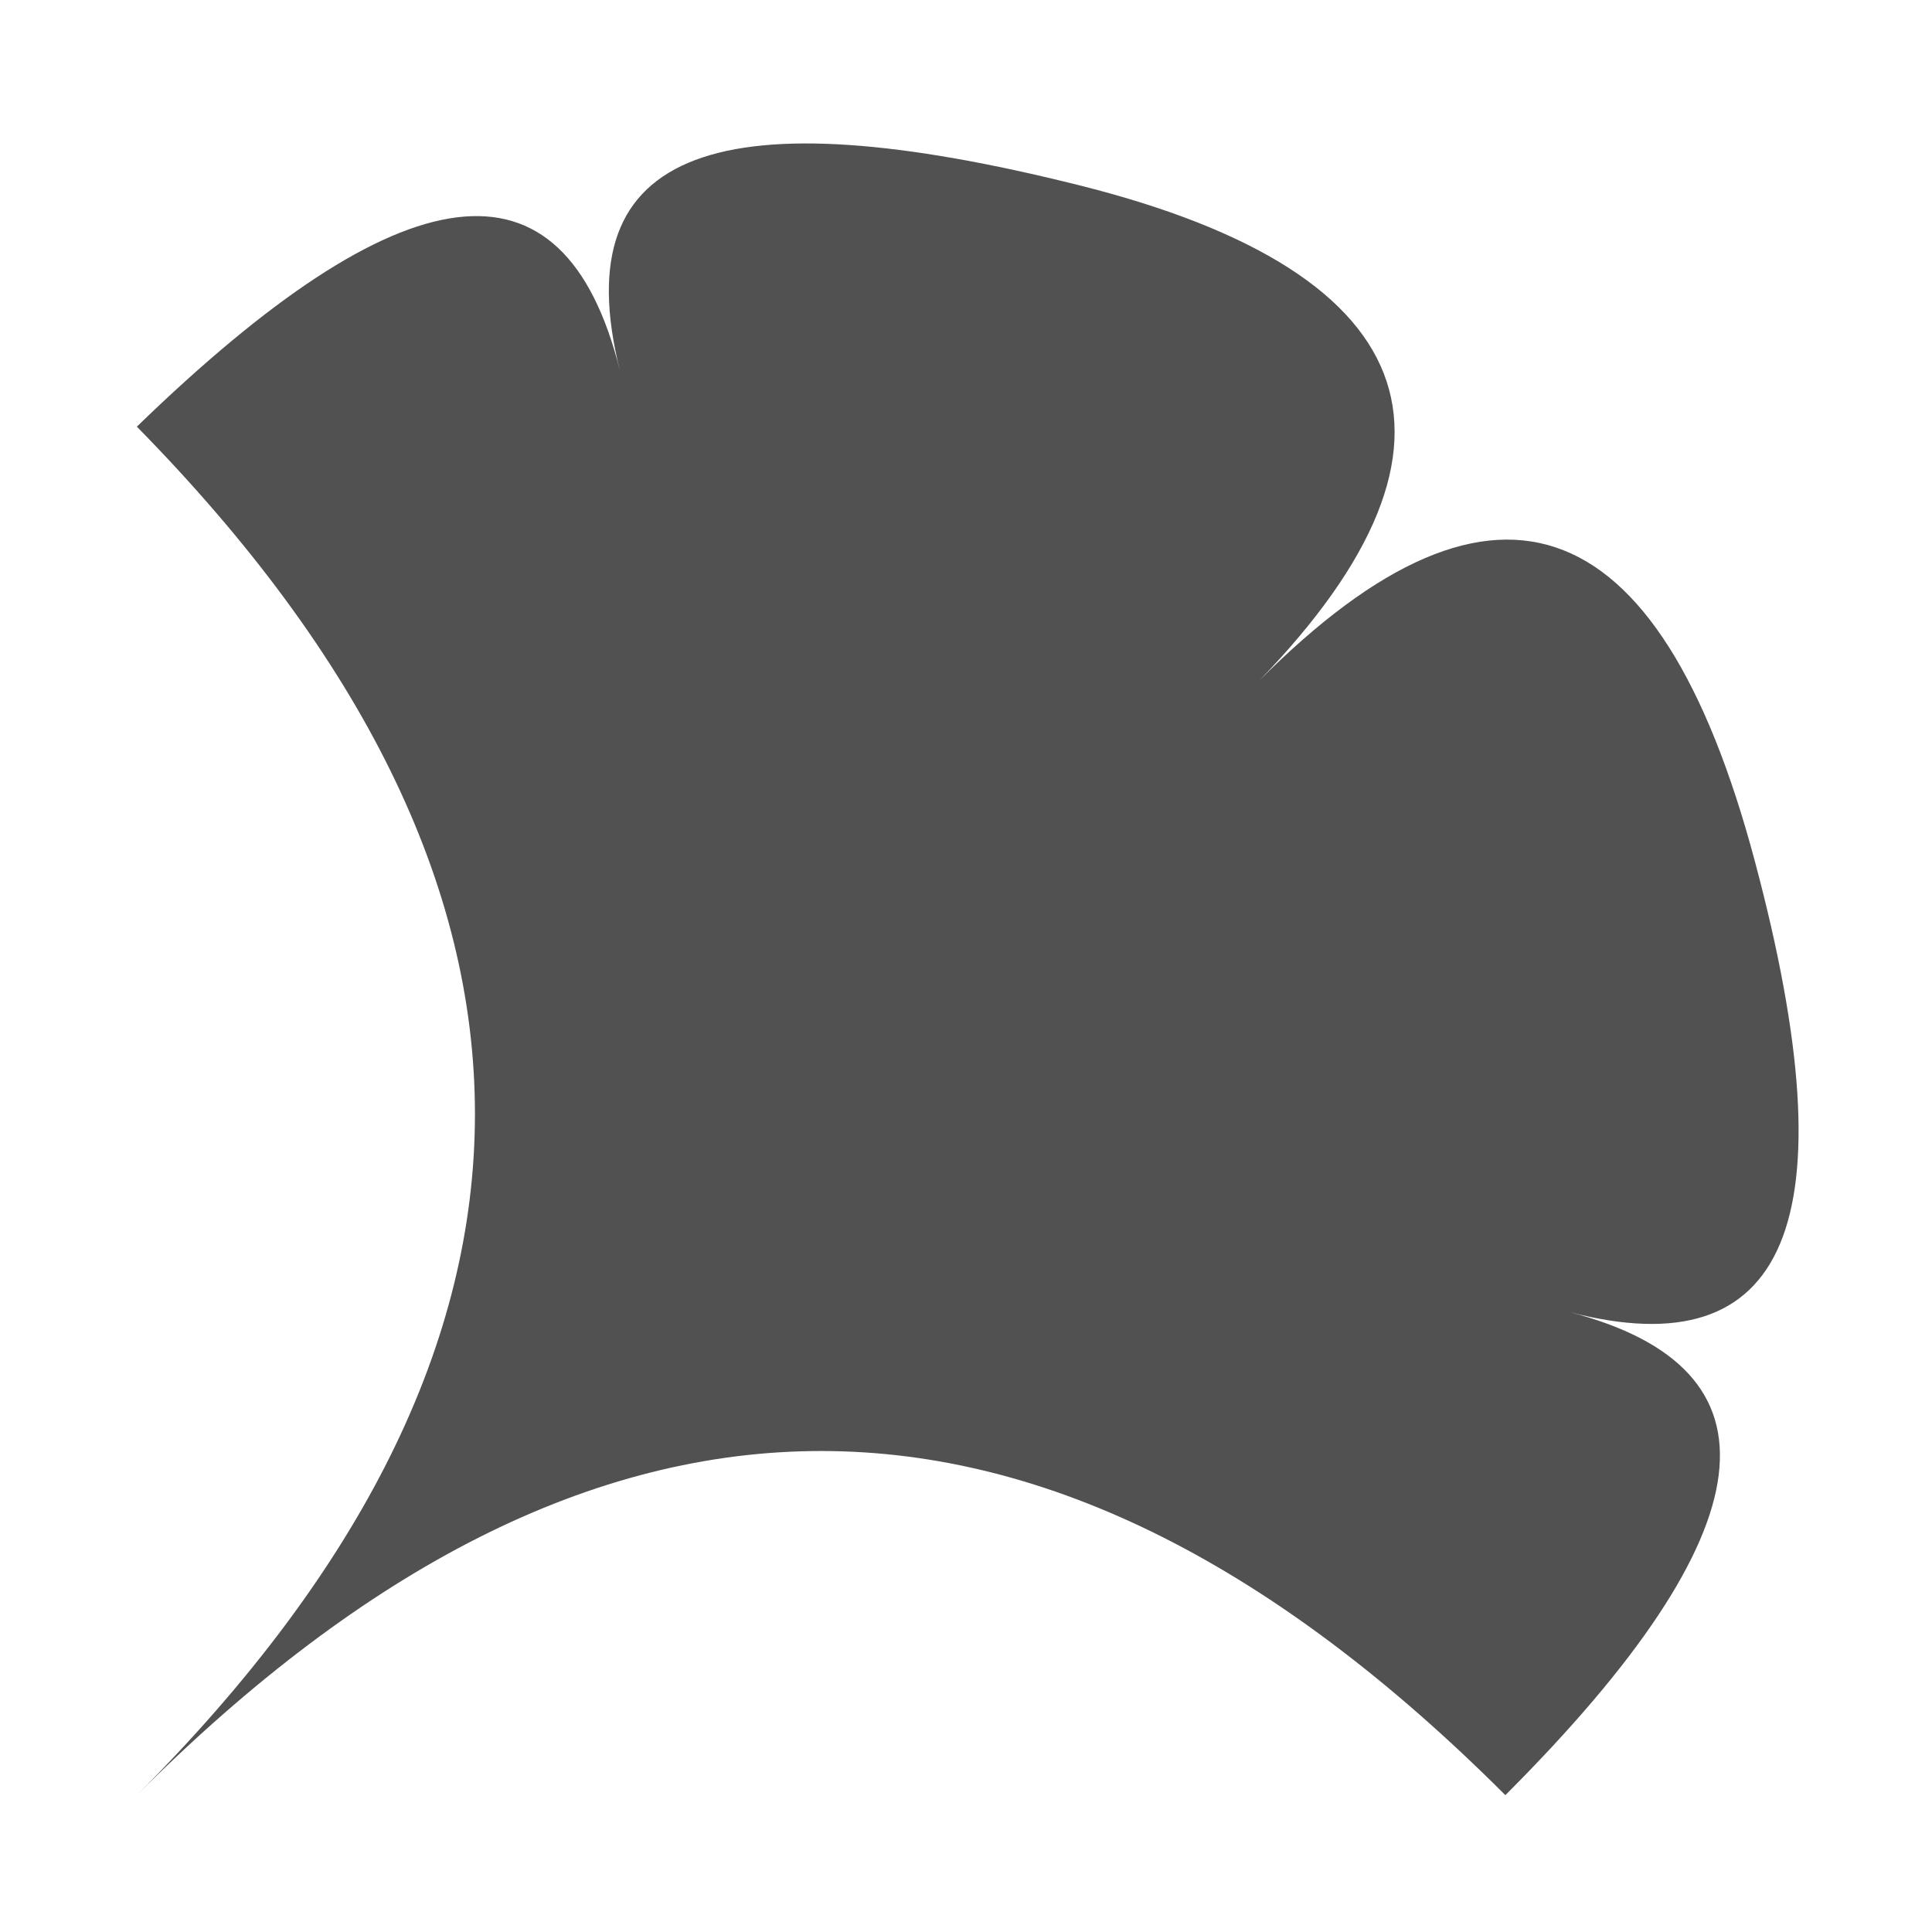
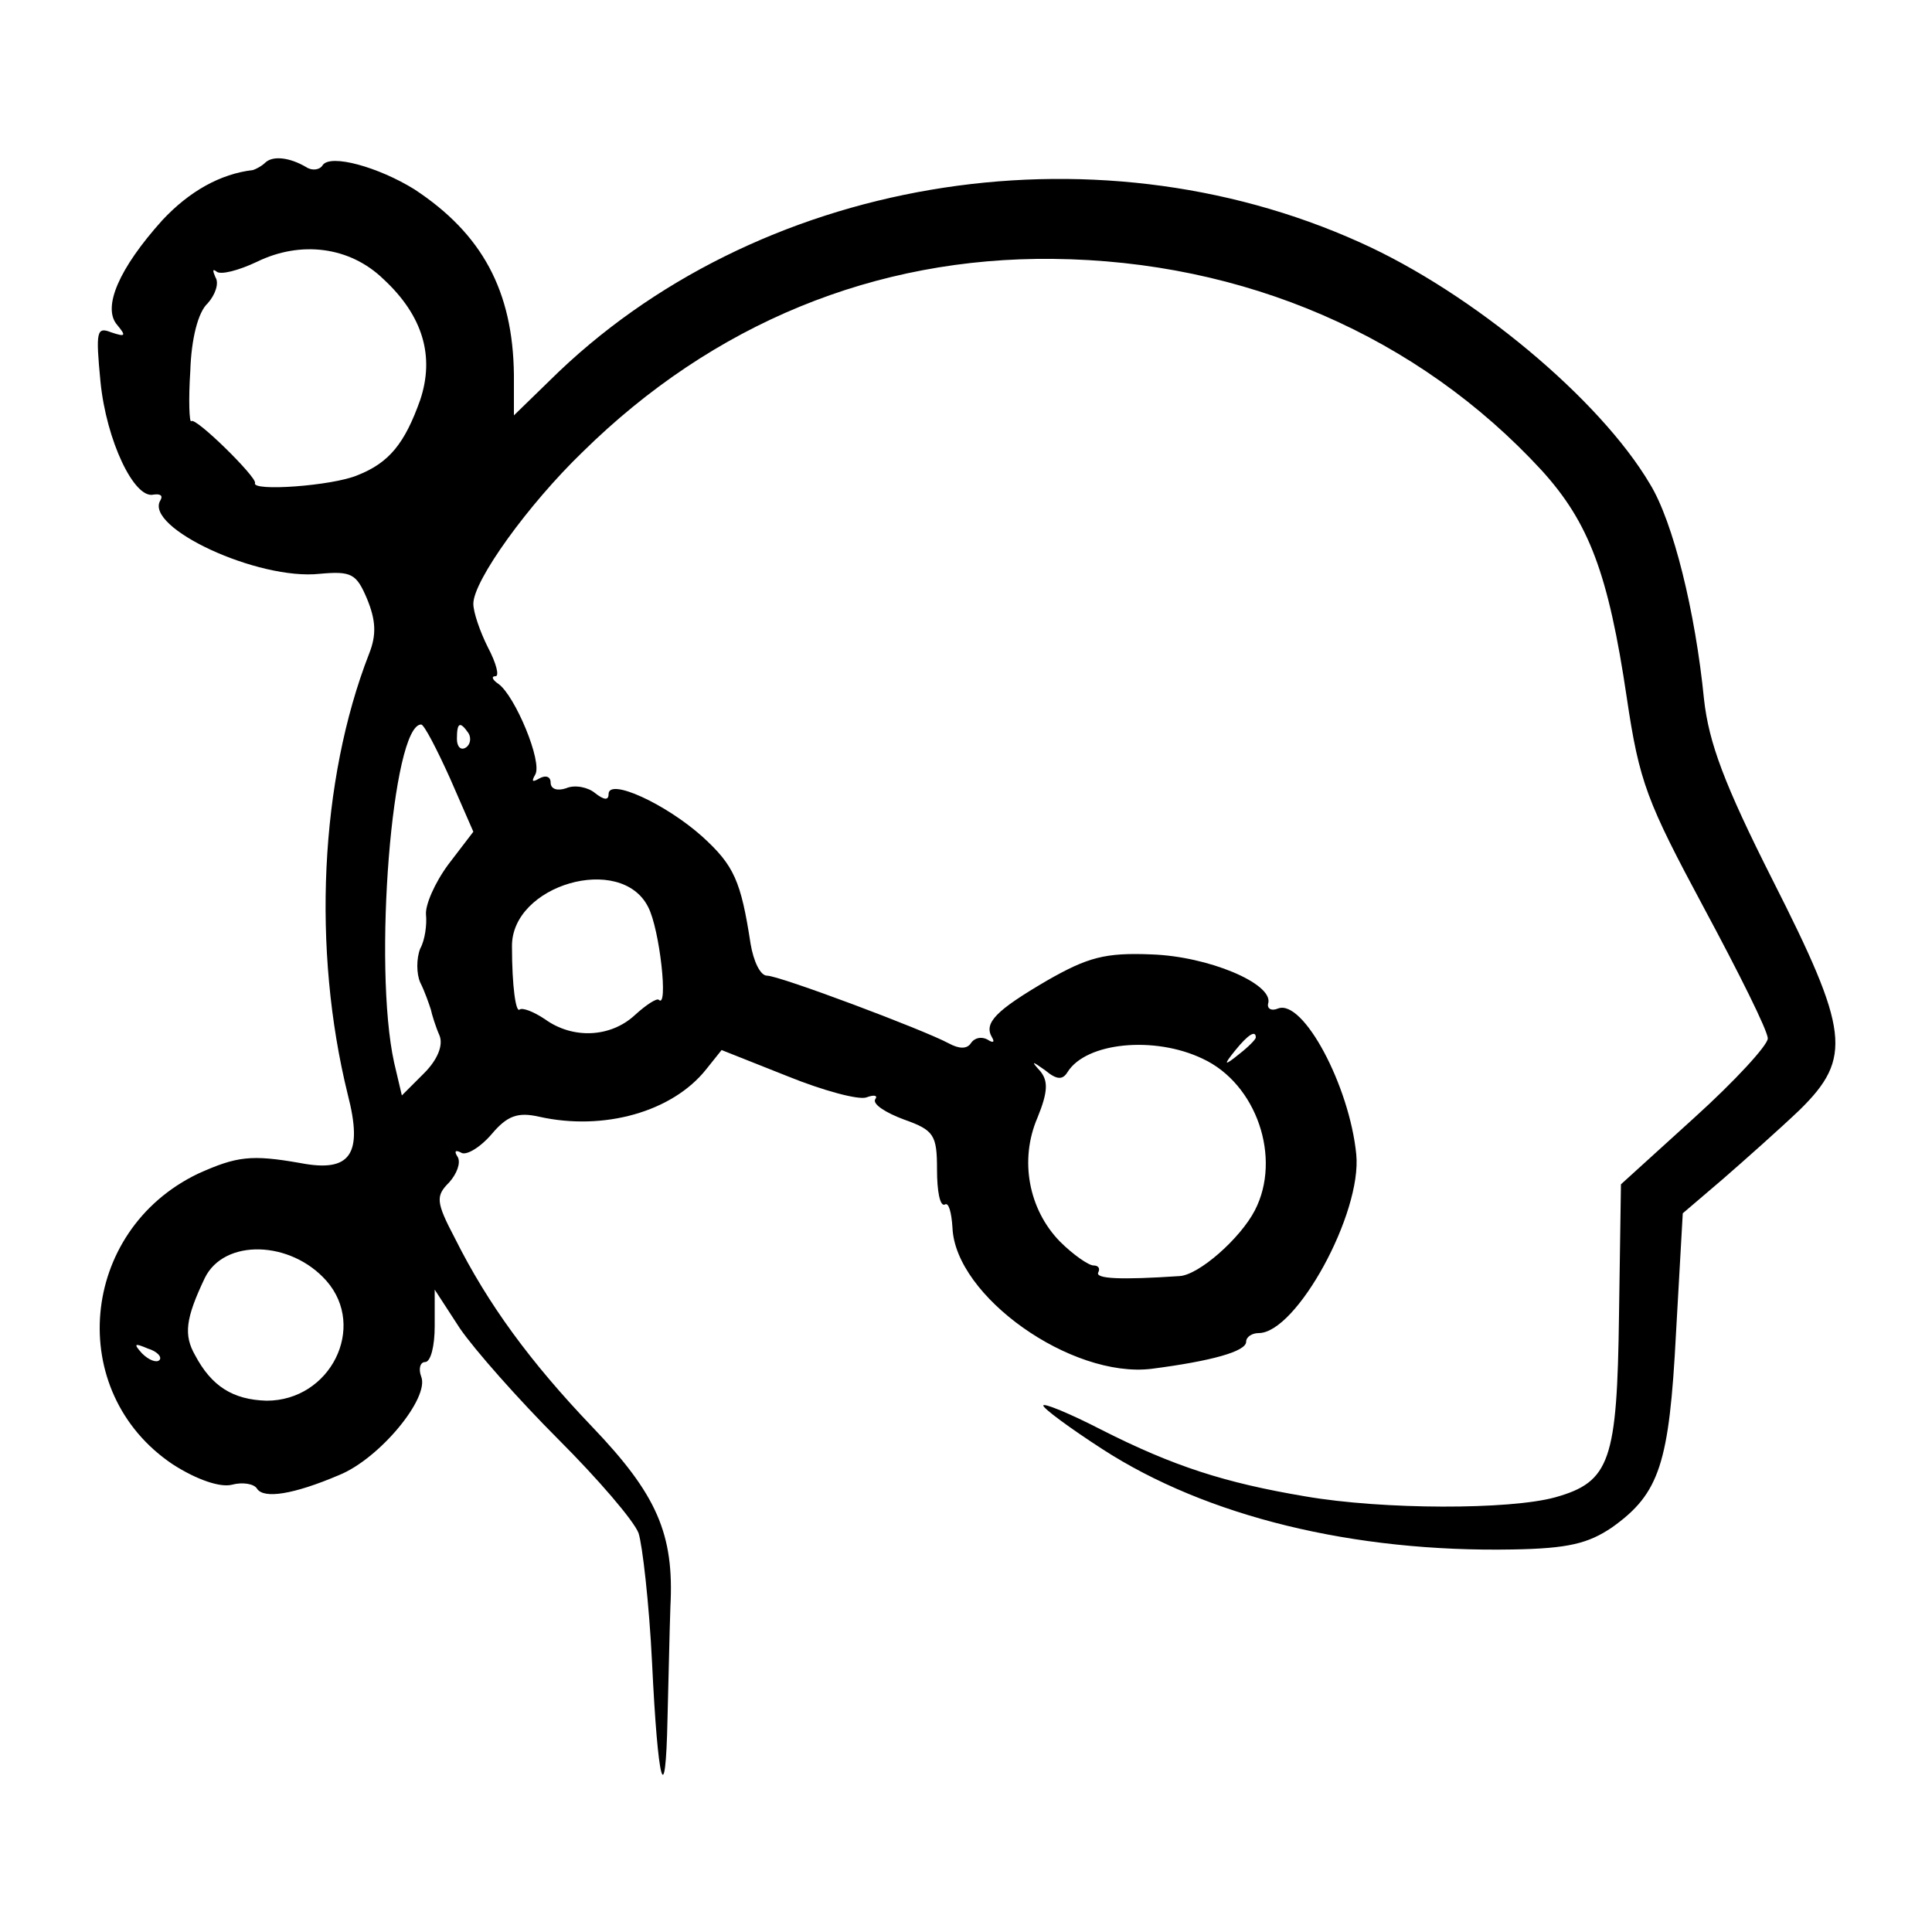
- <svg xmlns="http://www.w3.org/2000/svg" version="1.1" x="0px" y="0px" width="24px" height="24px" viewBox="0 0 24 24">
-   <style type="text/css">
- 	.st0{fill:#515151;}
- </style>
-   <path class="st0" d="M1.7,22.3c5.7-5.7,11.3-5.7,17,0c3.3-3.3,3.5-5.3,0.8-6c2.7,0.7,3.5-1.1,2.3-5.6s-3.3-5.2-6.3-2.1  c3-3,2.3-5.2-2.1-6.3S7,1.8,7.7,4.6C7,1.8,5,2.1,1.7,5.3C7.3,11,7.3,16.7,1.7,22.3" />
+ <svg xmlns="http://www.w3.org/2000/svg" version="1.0" width="200pt" height="200pt" viewBox="0 0 200 200" preserveAspectRatio="xMidYMid meet">
+   <g transform="translate(0,200) scale(0.1,-0.1)" fill="#000000" stroke="none">
+     <path d="M275 1832 c-4 -4 -10 -7 -13 -8 -34 -4 -66 -22 -94 -52 -45 -50 -62 -90 -47 -108 10 -12 9 -13 -6 -8 -15 6 -16 1 -11 -51 6 -61 35 -122 55 -117 7 1 10 -1 7 -6 -17 -28 101 -83 165 -76 33 3 38 0 49 -26 9 -22 10 -37 2 -57 -51 -131 -59 -306 -22 -456 16 -62 3 -81 -49 -71 -51 9 -66 7 -106 -11 -123 -59 -138 -226 -26 -301 25 -16 49 -24 61 -21 11 3 23 1 26 -4 7 -11 38 -6 85 14 42 17 94 80 85 102 -3 8 -1 15 4 15 6 0 10 17 10 37 l0 38 26 -40 c15 -22 61 -74 102 -115 41 -41 78 -84 83 -97 4 -12 11 -73 14 -134 6 -126 14 -156 16 -58 1 35 2 88 3 116 4 75 -14 116 -81 186 -64 67 -108 127 -142 195 -20 38 -20 44 -6 58 8 9 12 20 9 26 -4 6 -3 8 3 5 5 -4 20 5 32 19 16 19 27 23 49 18 67 -15 138 5 173 49 l16 20 68 -27 c37 -15 74 -25 82 -22 8 3 12 2 9 -2 -3 -5 11 -14 30 -21 31 -11 34 -16 34 -52 0 -22 3 -38 8 -36 4 3 7 -8 8 -24 3 -71 123 -156 206 -146 62 8 98 18 98 28 0 5 6 9 13 9 39 0 107 124 101 185 -7 71 -55 161 -81 151 -7 -3 -12 0 -10 6 4 20 -62 48 -121 50 -48 2 -66 -3 -108 -27 -53 -31 -66 -44 -57 -59 3 -5 1 -6 -5 -2 -6 3 -13 2 -17 -4 -4 -6 -12 -6 -23 0 -26 14 -175 70 -188 70 -7 0 -14 15 -17 33 -10 65 -17 81 -50 111 -38 34 -97 61 -97 44 0 -7 -5 -6 -14 1 -7 6 -21 9 -30 5 -9 -3 -16 -1 -16 6 0 6 -5 8 -12 4 -7 -4 -8 -3 -4 4 8 13 -21 82 -38 94 -6 4 -8 8 -3 8 4 0 1 13 -8 30 -8 16 -15 36 -15 45 0 24 57 103 113 157 135 133 303 202 487 200 198 -2 378 -80 506 -219 49 -54 69 -107 88 -235 13 -88 21 -108 80 -218 36 -67 66 -127 66 -135 0 -7 -34 -44 -76 -82 l-76 -69 -2 -135 c-2 -151 -9 -173 -66 -189 -47 -13 -178 -13 -259 1 -83 14 -136 31 -211 69 -33 17 -60 28 -60 25 0 -3 27 -23 61 -45 108 -70 260 -107 425 -104 57 1 78 6 103 23 49 35 59 66 66 201 l7 124 41 35 c23 20 59 52 80 72 55 54 51 82 -28 238 -50 99 -66 142 -71 187 -9 91 -32 184 -56 223 -52 88 -184 198 -300 250 -279 126 -627 67 -839 -143 l-37 -36 0 42 c-1 87 -33 146 -103 192 -37 23 -87 37 -95 25 -3 -5 -11 -6 -17 -2 -17 10 -34 12 -42 5z m122 -121 c41 -38 53 -80 38 -125 -16 -45 -32 -65 -65 -78 -26 -11 -110 -17 -106 -8 2 6 -62 69 -66 64 -2 -2 -3 22 -1 52 1 33 8 61 18 70 8 9 12 21 8 27 -3 7 -3 9 1 6 4 -4 23 1 42 10 45 22 96 16 131 -18z m69 -517 l24 -55 -26 -34 c-14 -19 -24 -42 -23 -52 1 -10 -1 -26 -6 -35 -4 -10 -4 -26 0 -35 5 -10 9 -22 11 -28 1 -5 5 -18 9 -27 4 -10 -2 -25 -16 -39 l-23 -23 -8 34 c-22 100 -2 350 28 350 3 0 16 -25 30 -56z m19 47 c3 -5 2 -12 -3 -15 -5 -3 -9 1 -9 9 0 17 3 19 12 6z m186 -180 c12 -23 21 -106 11 -96 -2 2 -13 -5 -25 -16 -25 -23 -64 -25 -93 -4 -12 8 -23 12 -26 10 -4 -4 -8 24 -8 65 -1 64 113 97 141 41z m629 -135 c0 -2 -8 -10 -17 -17 -16 -13 -17 -12 -4 4 13 16 21 21 21 13z m-55 -22 c56 -26 82 -103 54 -157 -15 -29 -58 -67 -78 -68 -60 -4 -88 -3 -84 4 2 4 0 7 -5 7 -5 0 -21 11 -35 25 -32 33 -42 84 -23 128 11 27 11 38 3 48 -10 11 -9 11 5 1 12 -10 18 -10 23 -2 19 31 90 38 140 14z m-907 -230 c42 -48 4 -124 -62 -124 -35 1 -57 15 -74 47 -12 21 -10 38 10 80 20 41 89 39 126 -3z m-173 -82 c-3 -3 -11 0 -18 7 -9 10 -8 11 6 5 10 -3 15 -9 12 -12z" />
+   </g>
</svg>
